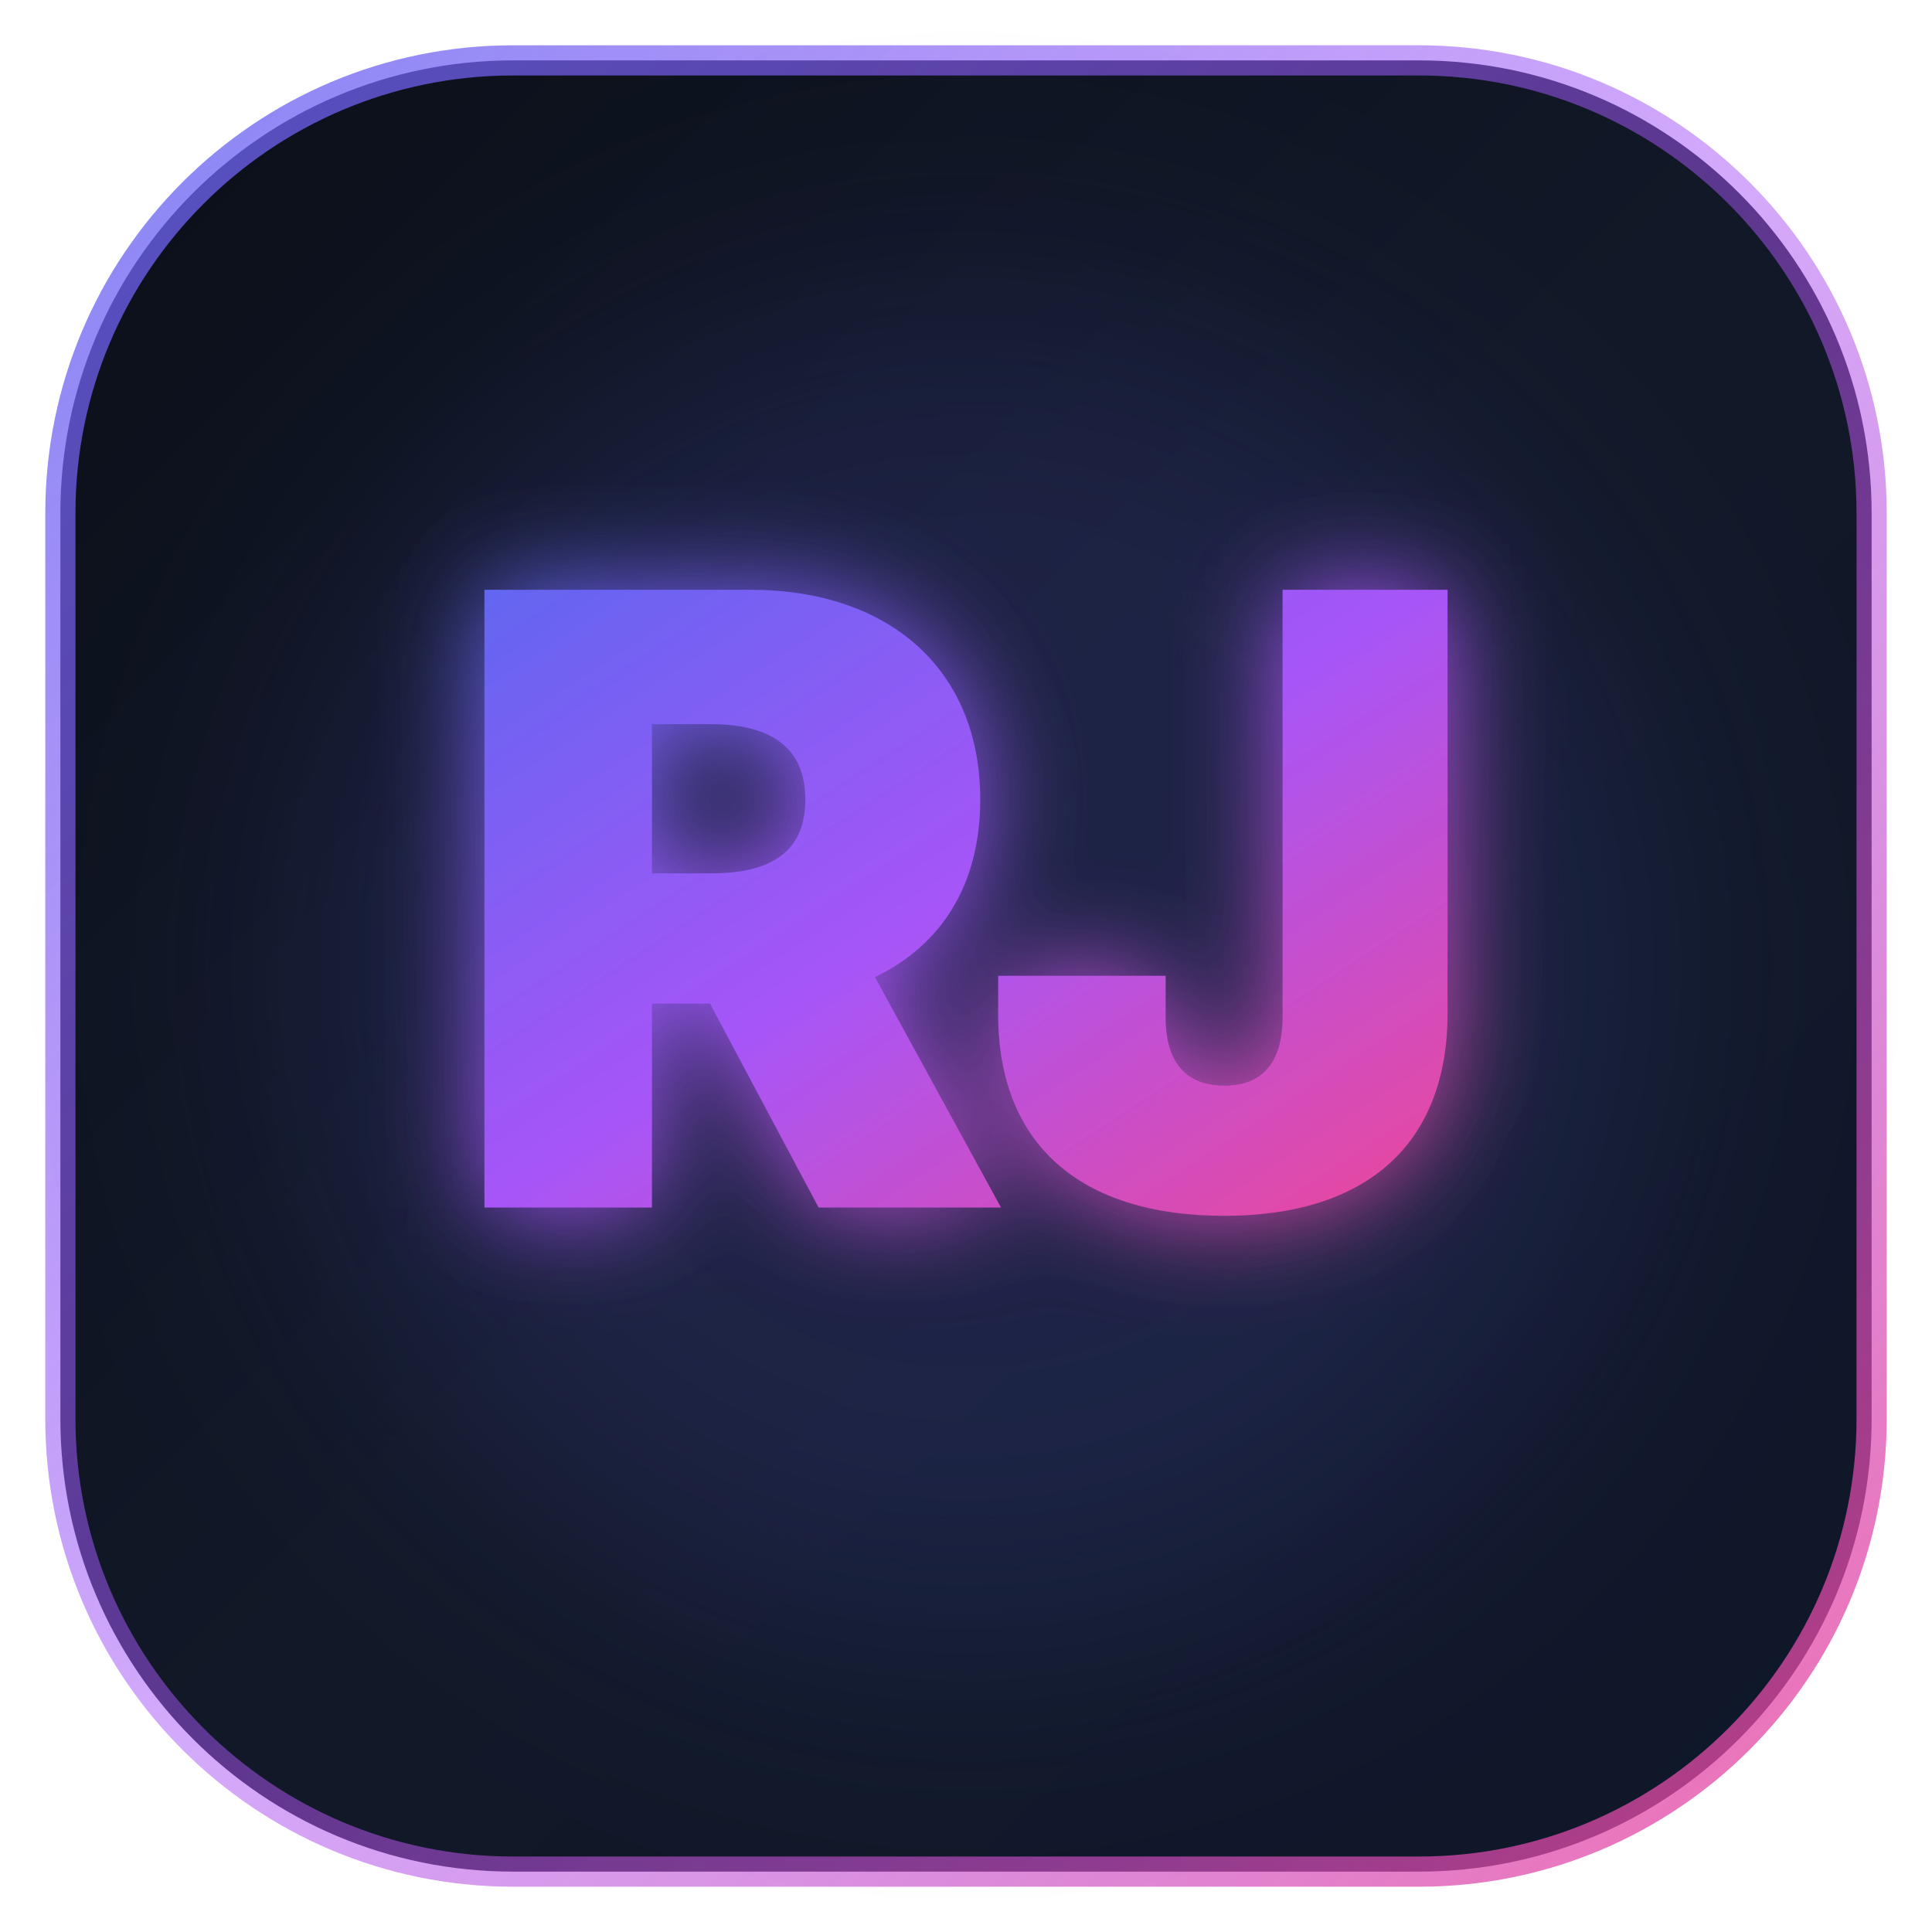
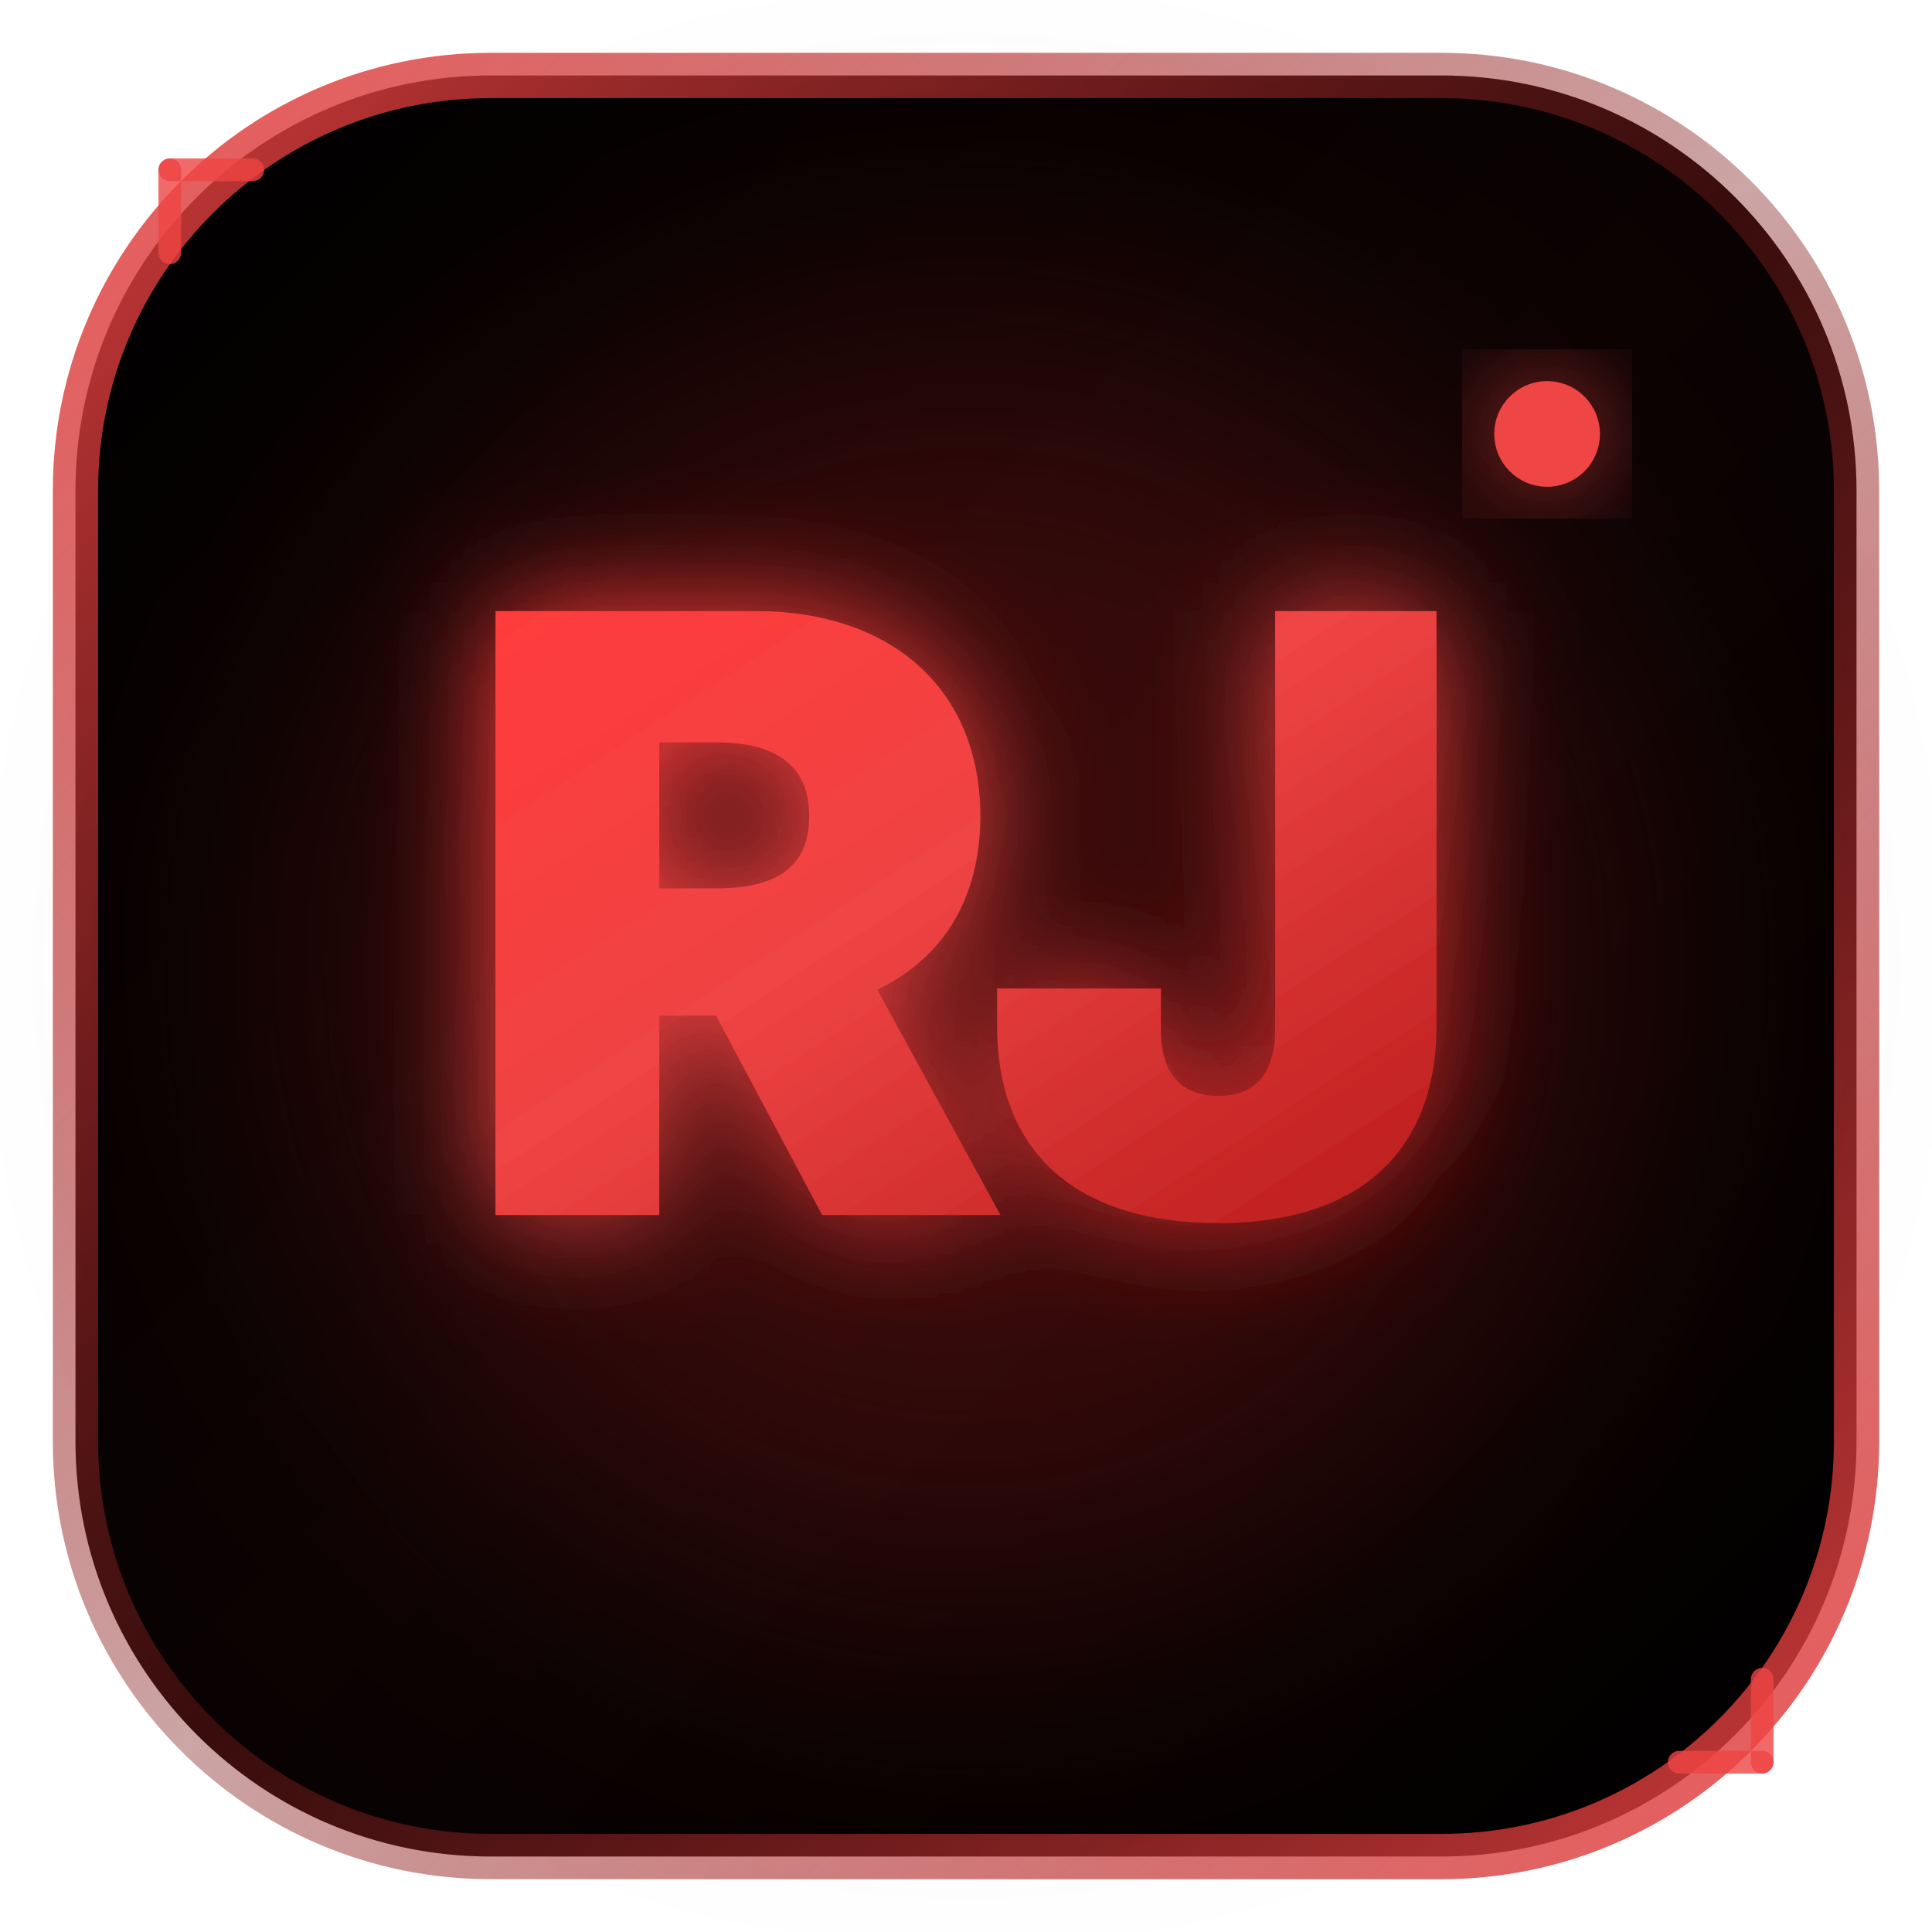
<svg xmlns="http://www.w3.org/2000/svg" viewBox="0 0 512 512" width="512" height="512">
  <defs>
    <linearGradient id="bgGradient" x1="0%" y1="0%" x2="100%" y2="100%">
-       <stop offset="0%" stop-color="#0b0f19" />
-       <stop offset="50%" stop-color="#111827" />
-       <stop offset="100%" stop-color="#0f172a" />
+       <stop offset="0%" stop-color="#000000" />
+       <stop offset="50%" stop-color="#0a0202" />
+       <stop offset="100%" stop-color="#000000" />
    </linearGradient>
-     <linearGradient id="themeGradient" x1="0%" y1="0%" x2="100%" y2="100%">
-       <stop offset="0%" stop-color="#6366f1" />
-       <stop offset="50%" stop-color="#a855f7" />
-       <stop offset="100%" stop-color="#ec4899" />
+     <linearGradient id="redGradient" x1="0%" y1="0%" x2="100%" y2="100%">
+       <stop offset="0%" stop-color="#ff3b3b" />
+       <stop offset="45%" stop-color="#ef4444" />
+       <stop offset="100%" stop-color="#b91c1c" />
    </linearGradient>
    <linearGradient id="borderGradient" x1="0%" y1="0%" x2="100%" y2="100%">
-       <stop offset="0%" stop-color="#6366f1" stop-opacity="0.8" />
-       <stop offset="50%" stop-color="#a855f7" stop-opacity="0.5" />
-       <stop offset="100%" stop-color="#ec4899" stop-opacity="0.8" />
+       <stop offset="0%" stop-color="#ef4444" stop-opacity="0.9" />
+       <stop offset="50%" stop-color="#7f1d1d" stop-opacity="0.4" />
+       <stop offset="100%" stop-color="#ef4444" stop-opacity="0.9" />
    </linearGradient>
-     <filter id="neonGlow" x="-20%" y="-20%" width="140%" height="140%">
-       <feGaussianBlur stdDeviation="14" result="blur" />
+     <filter id="neonRedGlow" x="-30%" y="-30%" width="160%" height="160%">
+       <feGaussianBlur stdDeviation="16" result="blur" />
      <feComposite in="SourceGraphic" in2="blur" operator="over" />
    </filter>
  </defs>
-   <rect x="16" y="16" width="480" height="480" rx="120" fill="url(#bgGradient)" stroke="url(#borderGradient)" stroke-width="8" />
-   <circle cx="256" cy="256" r="180" fill="#6366f1" opacity="0.15" filter="blur(35px)" />
-   <text x="256" y="320" font-family="'Orbitron', 'Inter', 'Segoe UI', 'Roboto', sans-serif" font-size="225" font-weight="900" fill="url(#themeGradient)" text-anchor="middle" filter="url(#neonGlow)" letter-spacing="-8">
+   <rect x="20" y="20" width="472" height="472" rx="110" fill="url(#bgGradient)" stroke="url(#borderGradient)" stroke-width="12" />
+   <circle cx="256" cy="256" r="170" fill="#dc2626" opacity="0.22" filter="blur(45px)" />
+   <rect x="42" y="42" width="28" height="6" fill="#ef4444" opacity="0.8" rx="3" />
+   <rect x="42" y="42" width="6" height="28" fill="#ef4444" opacity="0.8" rx="3" />
+   <rect x="442" y="464" width="28" height="6" fill="#ef4444" opacity="0.8" rx="3" />
+   <rect x="464" y="442" width="6" height="28" fill="#ef4444" opacity="0.8" rx="3" />
+   <text x="256" y="322" font-family="'Orbitron', 'Inter', 'Segoe UI', 'Roboto', sans-serif" font-size="220" font-weight="900" fill="url(#redGradient)" text-anchor="middle" filter="url(#neonRedGlow)" letter-spacing="-8">
    RJ
  </text>
+   <circle cx="410" cy="115" r="14" fill="#ef4444" filter="url(#neonRedGlow)" />
</svg>
